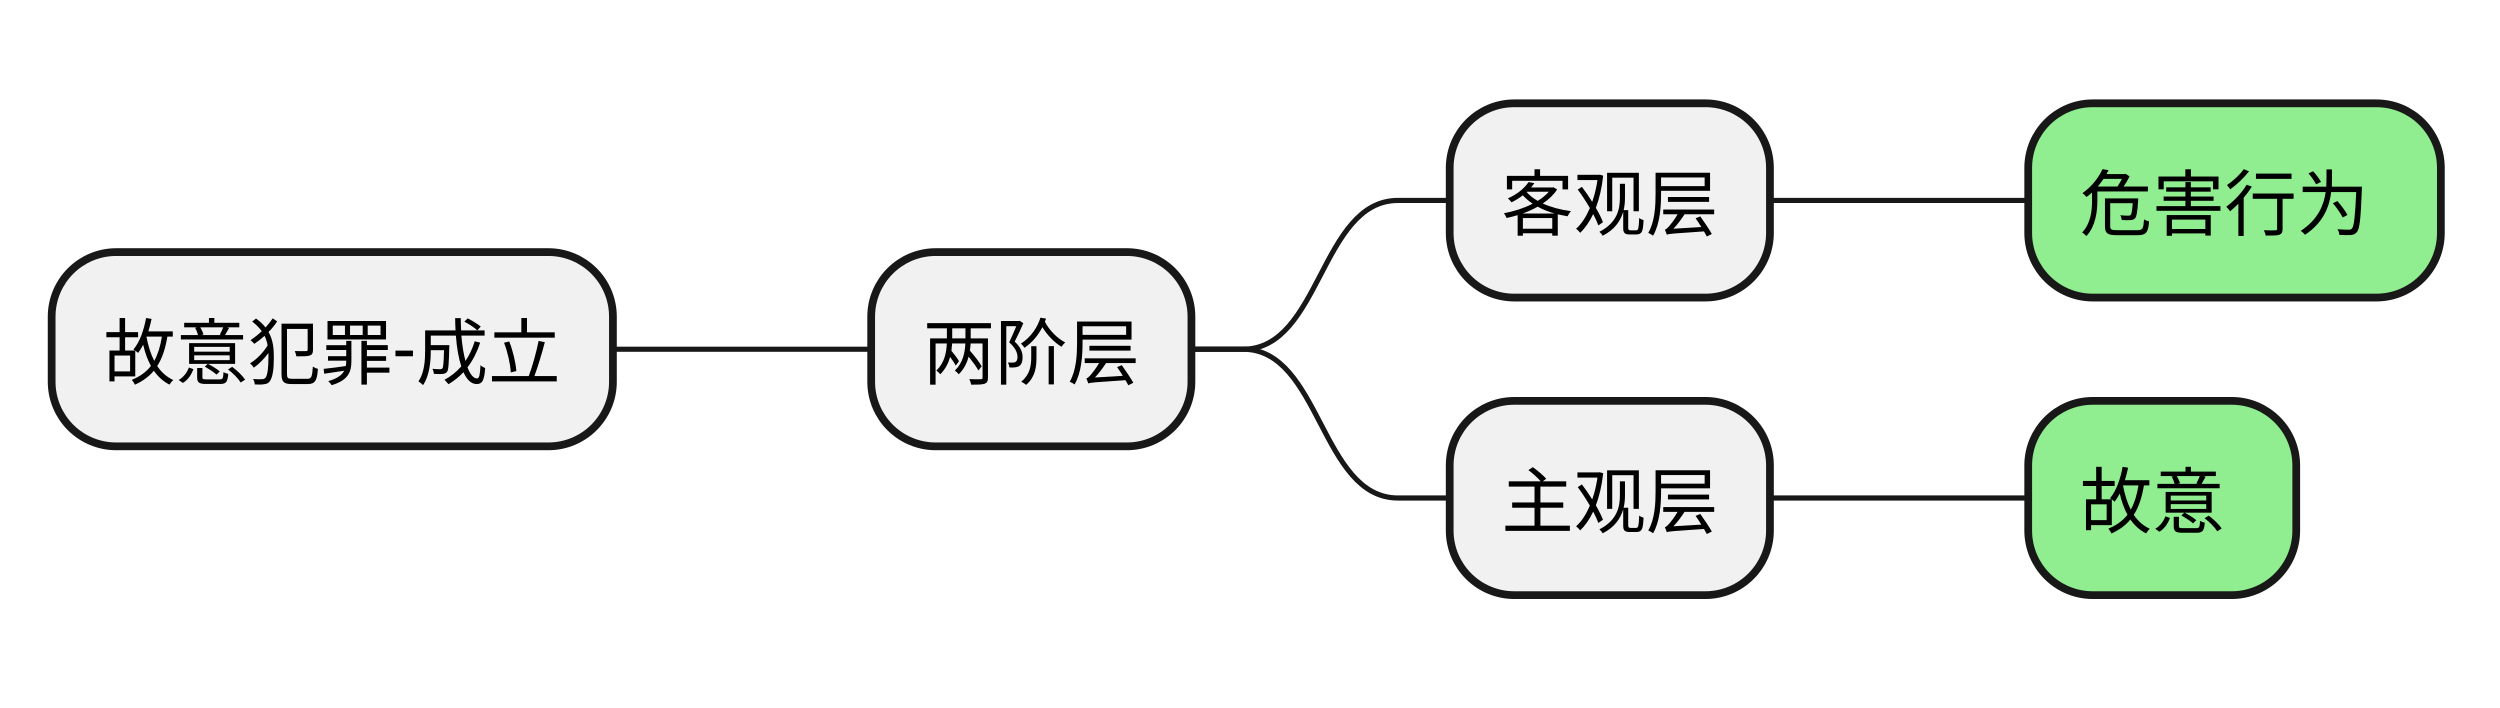
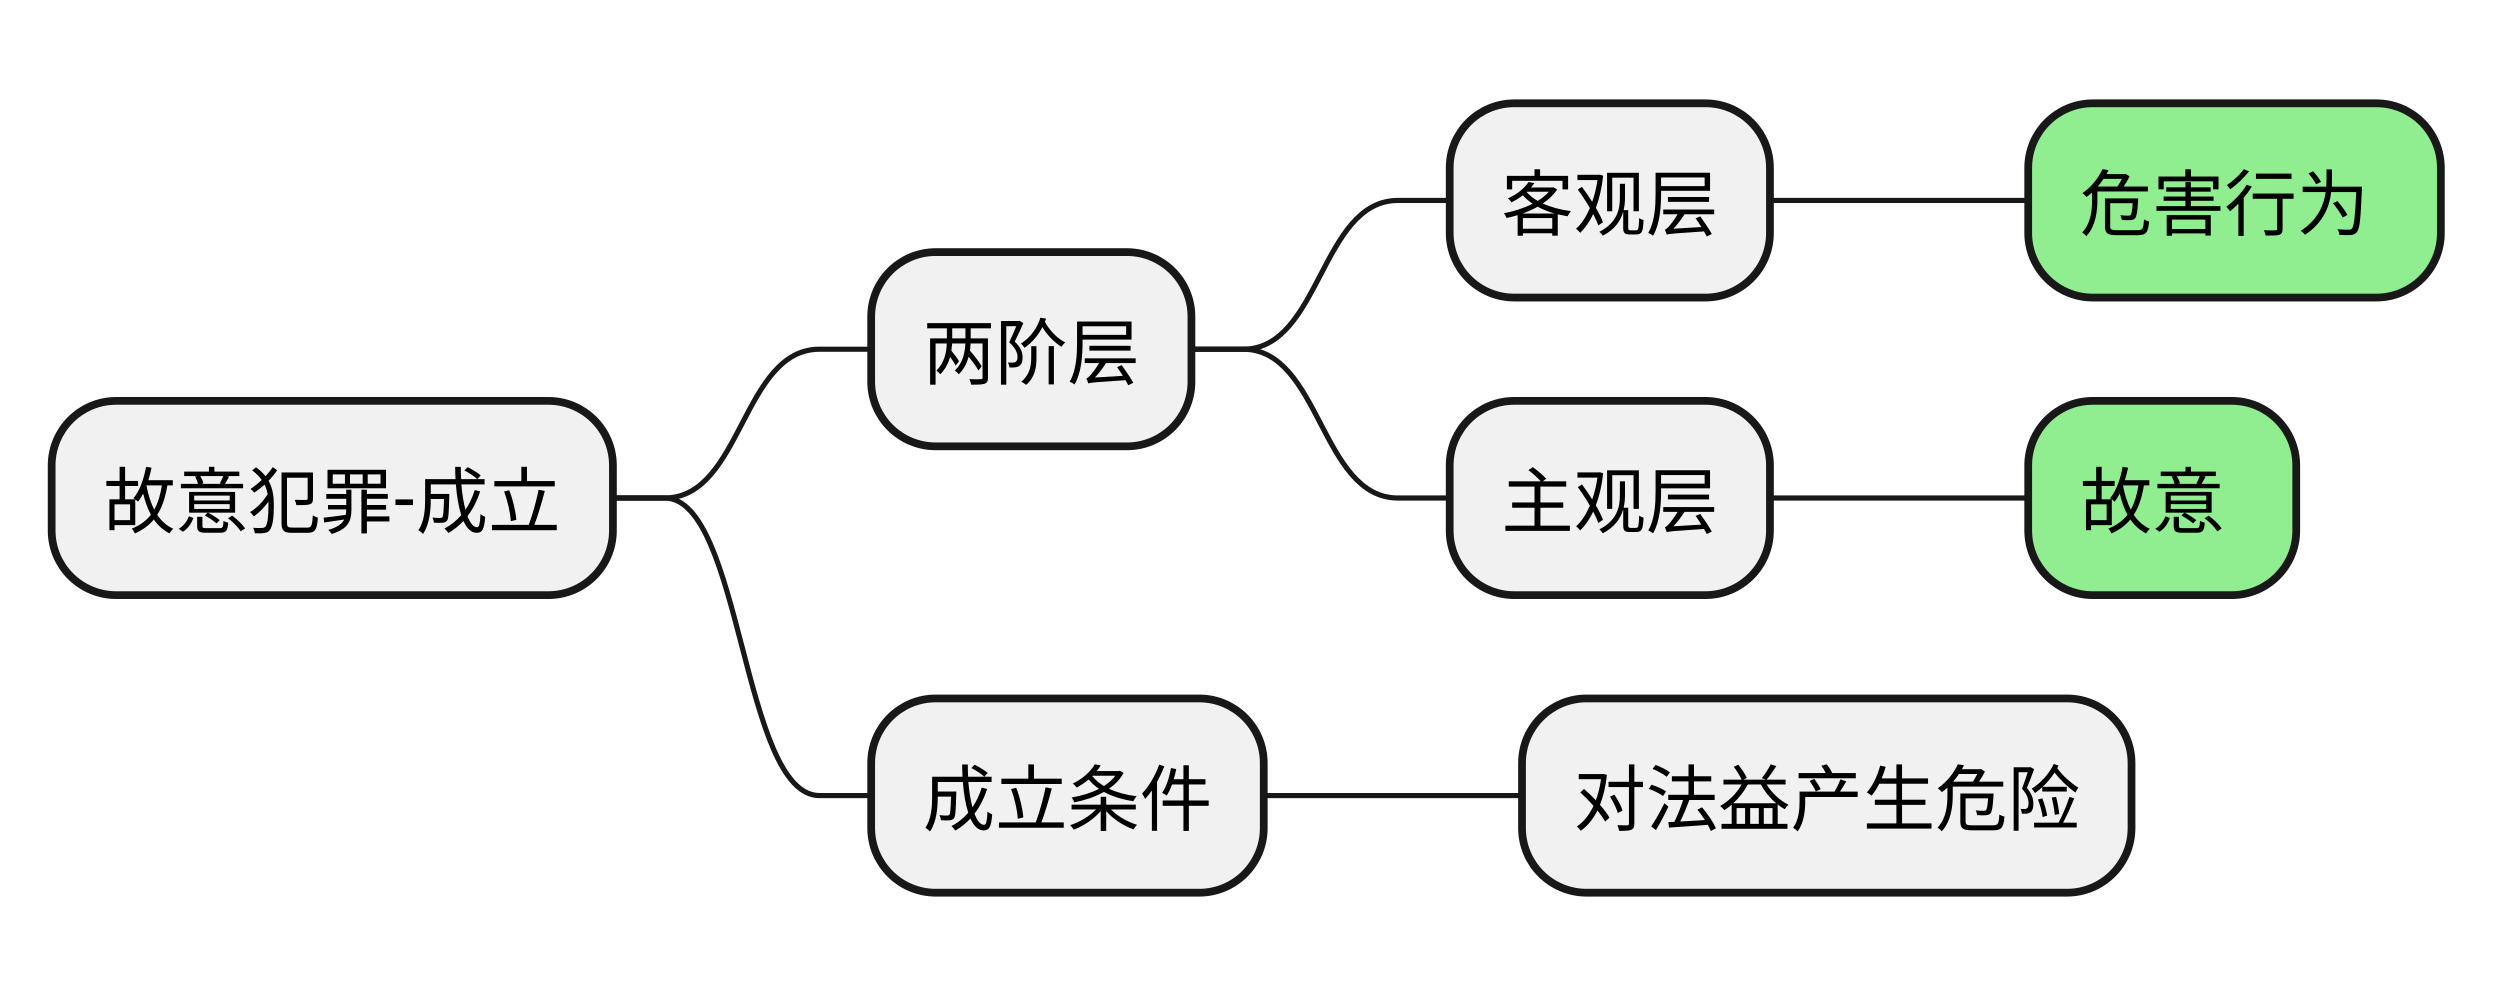
- <svg xmlns="http://www.w3.org/2000/svg" contentStyleType="text/css" height="137px" preserveAspectRatio="none" style="width:484px;height:137px;background:#FFFFFF;" version="1.1" viewBox="0 0 484 137" width="484px" zoomAndPan="magnify">
+ <svg xmlns="http://www.w3.org/2000/svg" contentStyleType="text/css" height="194px" preserveAspectRatio="none" style="width:484px;height:194px;background:#FFFFFF;" version="1.1" viewBox="0 0 484 194" width="484px" zoomAndPan="magnify">
  <defs />
  <g>
-     <rect fill="#F1F1F1" height="37.609" rx="12.5" ry="12.5" style="stroke:#181818;stroke-width:1.5;" width="108.662" x="10" y="48.805" />
-     <text fill="#000000" font-family="sans-serif" font-size="14" lengthAdjust="spacing" textLength="88.662" x="20" y="73.338">故意犯罪-成立</text>
+     <rect fill="#F1F1F1" height="37.609" rx="12.5" ry="12.5" style="stroke:#181818;stroke-width:1.5;" width="108.662" x="10" y="77.609" />
+     <text fill="#000000" font-family="sans-serif" font-size="14" lengthAdjust="spacing" textLength="88.662" x="20" y="102.143">故意犯罪-成立</text>
    <rect fill="#F1F1F1" height="37.609" rx="12.5" ry="12.5" style="stroke:#181818;stroke-width:1.5;" width="62" x="168.662" y="48.805" />
    <text fill="#000000" font-family="sans-serif" font-size="14" lengthAdjust="spacing" textLength="42" x="178.662" y="73.338">两阶层</text>
    <rect fill="#F1F1F1" height="37.609" rx="12.5" ry="12.5" style="stroke:#181818;stroke-width:1.5;" width="62" x="280.662" y="20" />
    <text fill="#000000" font-family="sans-serif" font-size="14" lengthAdjust="spacing" textLength="42" x="290.662" y="44.533">客观层</text>
    <rect fill="#90EE90" height="37.609" rx="12.5" ry="12.5" style="stroke:#181818;stroke-width:1.5;" width="79.89" x="392.662" y="20" />
    <text fill="#000000" font-family="sans-serif" font-size="14" lengthAdjust="spacing" textLength="56" x="402.662" y="44.533">危害行为</text>
    <path d="M342.662,38.805 L352.662,38.805 C367.662,38.805 367.662,38.805 382.662,38.805 L392.662,38.805 " fill="none" style="stroke:#181818;stroke-width:1;" />
    <path d="M230.662,67.609 L240.662,67.609 C255.662,67.609 255.662,38.805 270.662,38.805 L280.662,38.805 " fill="none" style="stroke:#181818;stroke-width:1;" />
    <rect fill="#F1F1F1" height="37.609" rx="12.5" ry="12.5" style="stroke:#181818;stroke-width:1.5;" width="62" x="280.662" y="77.609" />
    <text fill="#000000" font-family="sans-serif" font-size="14" lengthAdjust="spacing" textLength="42" x="290.662" y="102.143">主观层</text>
    <rect fill="#90EE90" height="37.609" rx="12.5" ry="12.5" style="stroke:#181818;stroke-width:1.5;" width="51.89" x="392.662" y="77.609" />
    <text fill="#000000" font-family="sans-serif" font-size="14" lengthAdjust="spacing" textLength="28" x="402.662" y="102.143">故意</text>
    <path d="M342.662,96.414 L352.662,96.414 C367.662,96.414 367.662,96.414 382.662,96.414 L392.662,96.414 " fill="none" style="stroke:#181818;stroke-width:1;" />
    <path d="M230.662,67.609 L240.662,67.609 C255.662,67.609 255.662,96.414 270.662,96.414 L280.662,96.414 " fill="none" style="stroke:#181818;stroke-width:1;" />
-     <path d="M118.662,67.609 L128.662,67.609 C143.662,67.609 143.662,67.609 158.662,67.609 L168.662,67.609 " fill="none" style="stroke:#181818;stroke-width:1;" />
+     <path d="M118.662,96.414 L128.662,96.414 C143.662,96.414 143.662,67.609 158.662,67.609 L168.662,67.609 " fill="none" style="stroke:#181818;stroke-width:1;" />
+     <rect fill="#F1F1F1" height="37.609" rx="12.5" ry="12.5" style="stroke:#181818;stroke-width:1.5;" width="76" x="168.662" y="135.219" />
+     <text fill="#000000" font-family="sans-serif" font-size="14" lengthAdjust="spacing" textLength="56" x="178.662" y="159.752">成立条件</text>
+     <rect fill="#F1F1F1" height="37.609" rx="12.5" ry="12.5" style="stroke:#181818;stroke-width:1.5;" width="118" x="294.662" y="135.219" />
+     <text fill="#000000" font-family="sans-serif" font-size="14" lengthAdjust="spacing" textLength="98" x="304.662" y="159.752">对法益产生危险</text>
+     <path d="M244.662,154.023 L254.662,154.023 C269.662,154.023 269.662,154.023 284.662,154.023 L294.662,154.023 " fill="none" style="stroke:#181818;stroke-width:1;" />
+     <path d="M118.662,96.414 L128.662,96.414 C143.662,96.414 143.662,154.023 158.662,154.023 L168.662,154.023 " fill="none" style="stroke:#181818;stroke-width:1;" />
  </g>
</svg>
